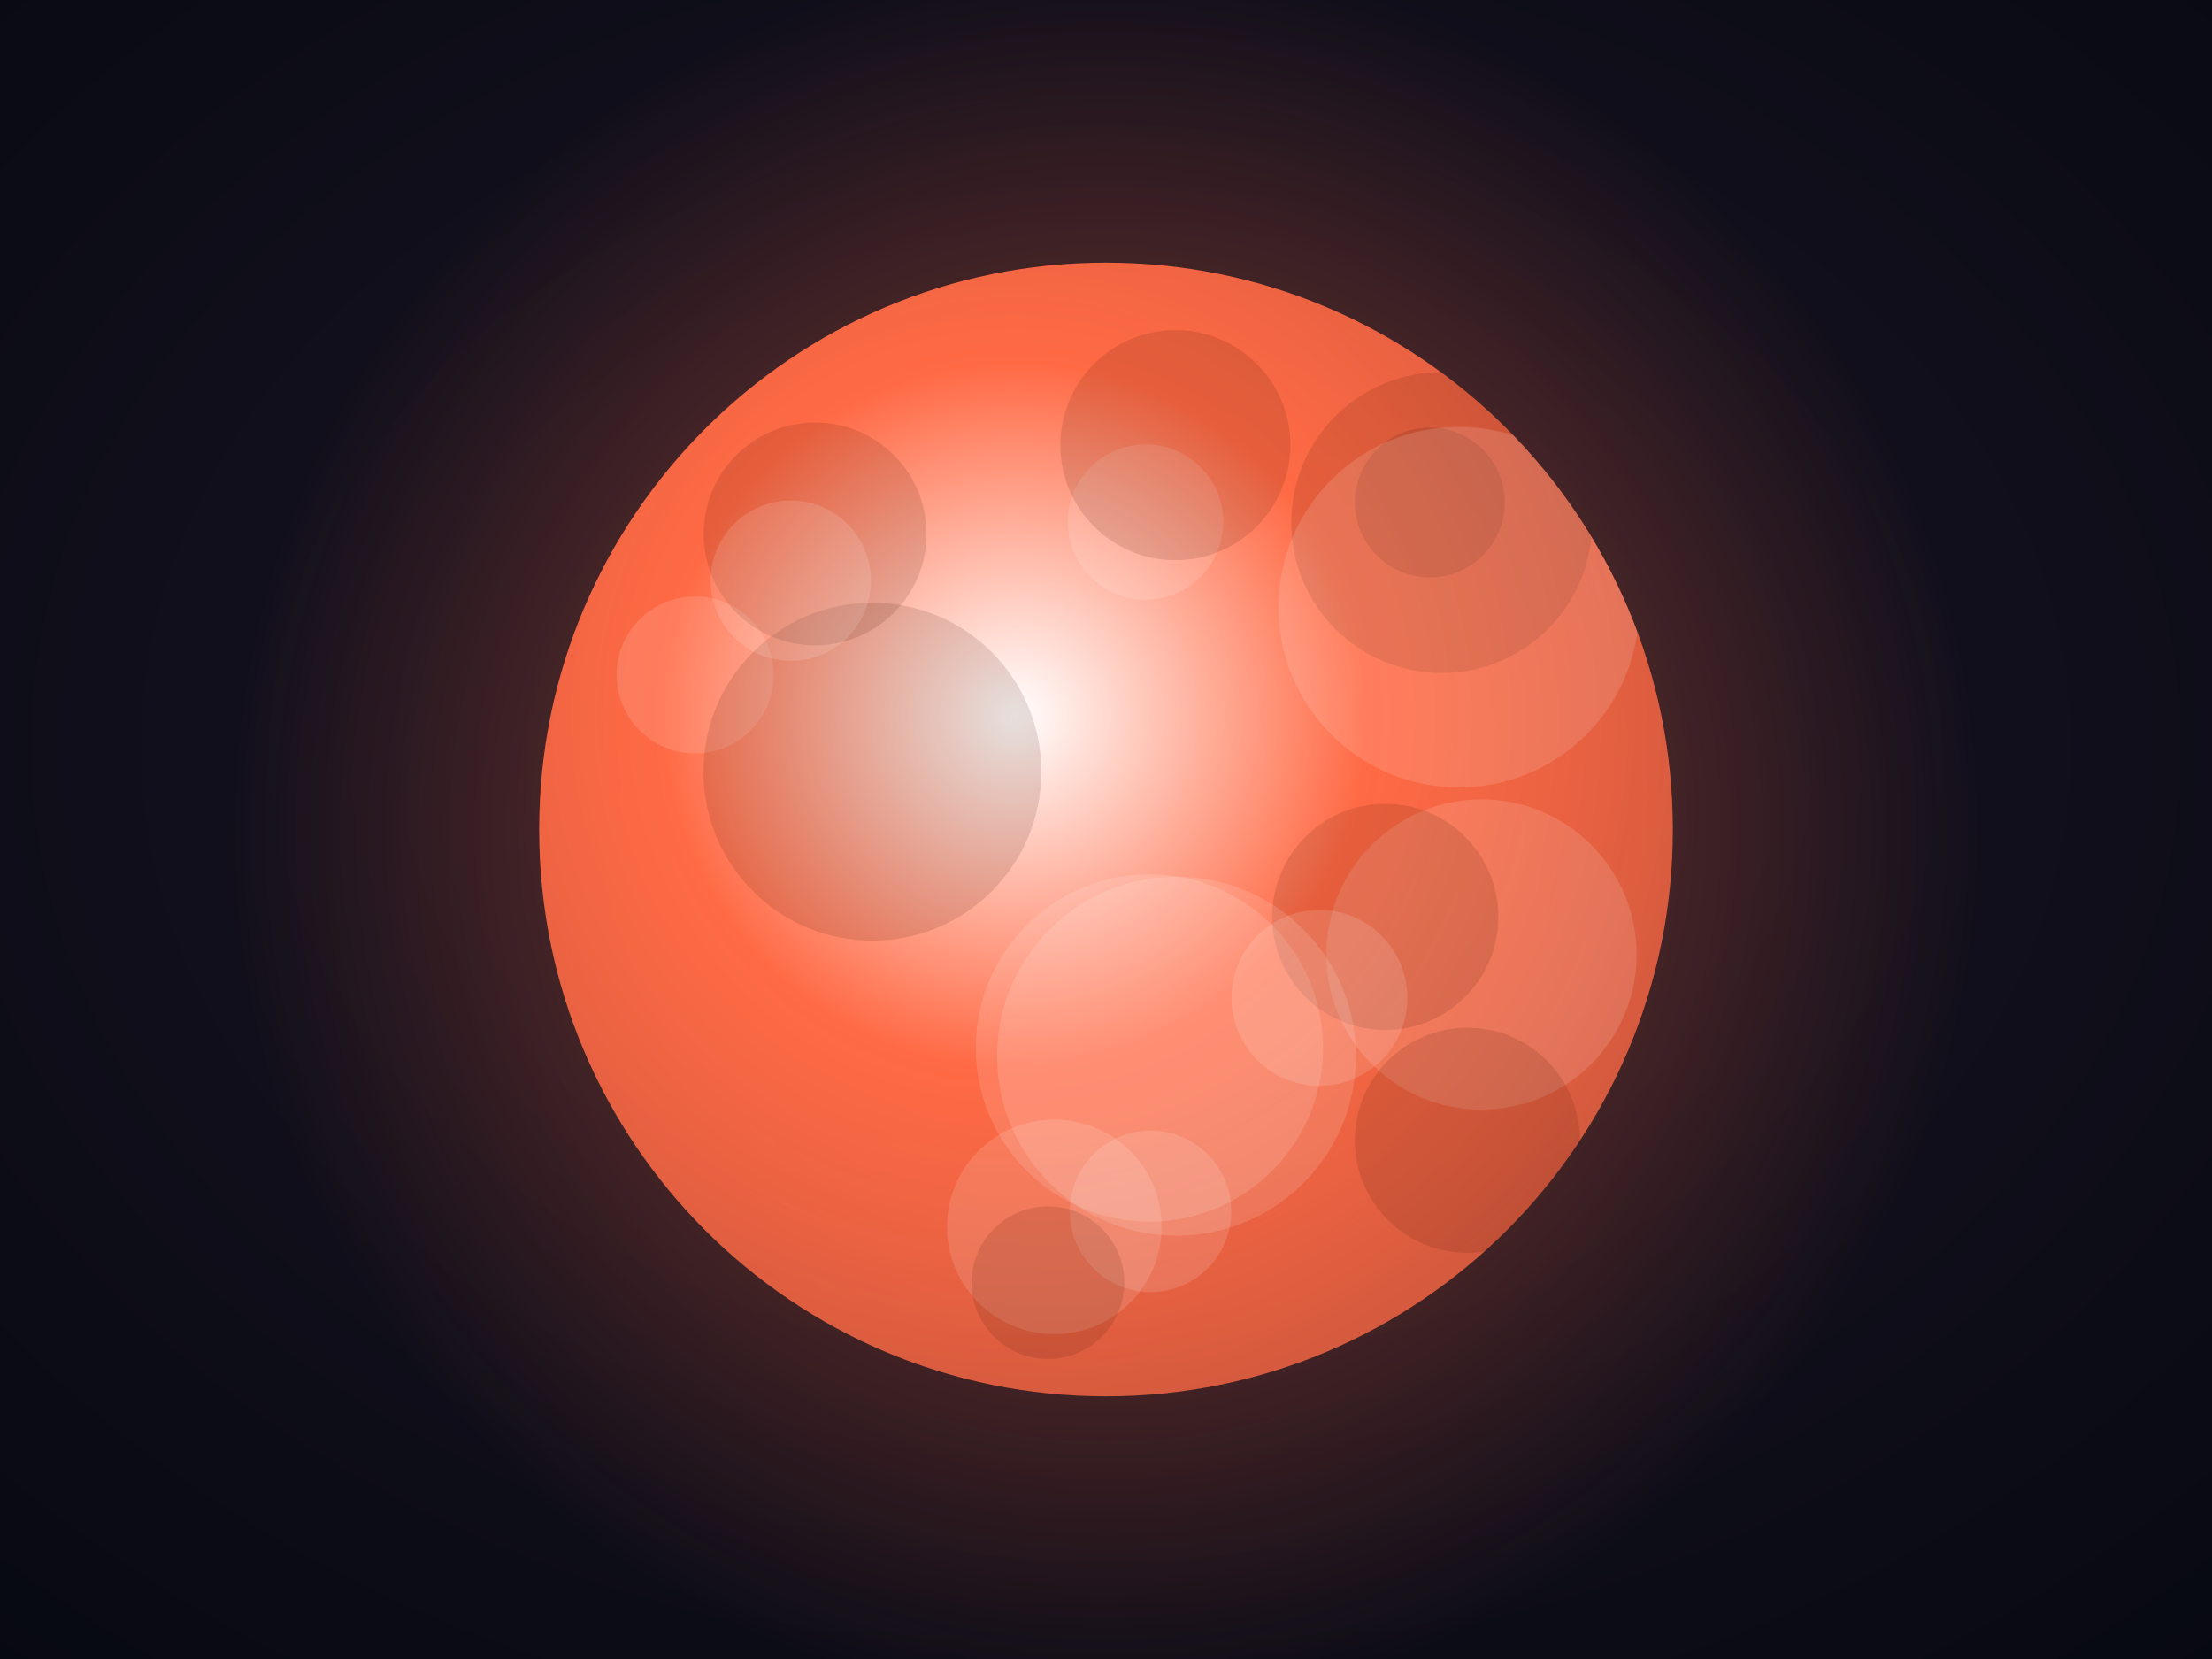
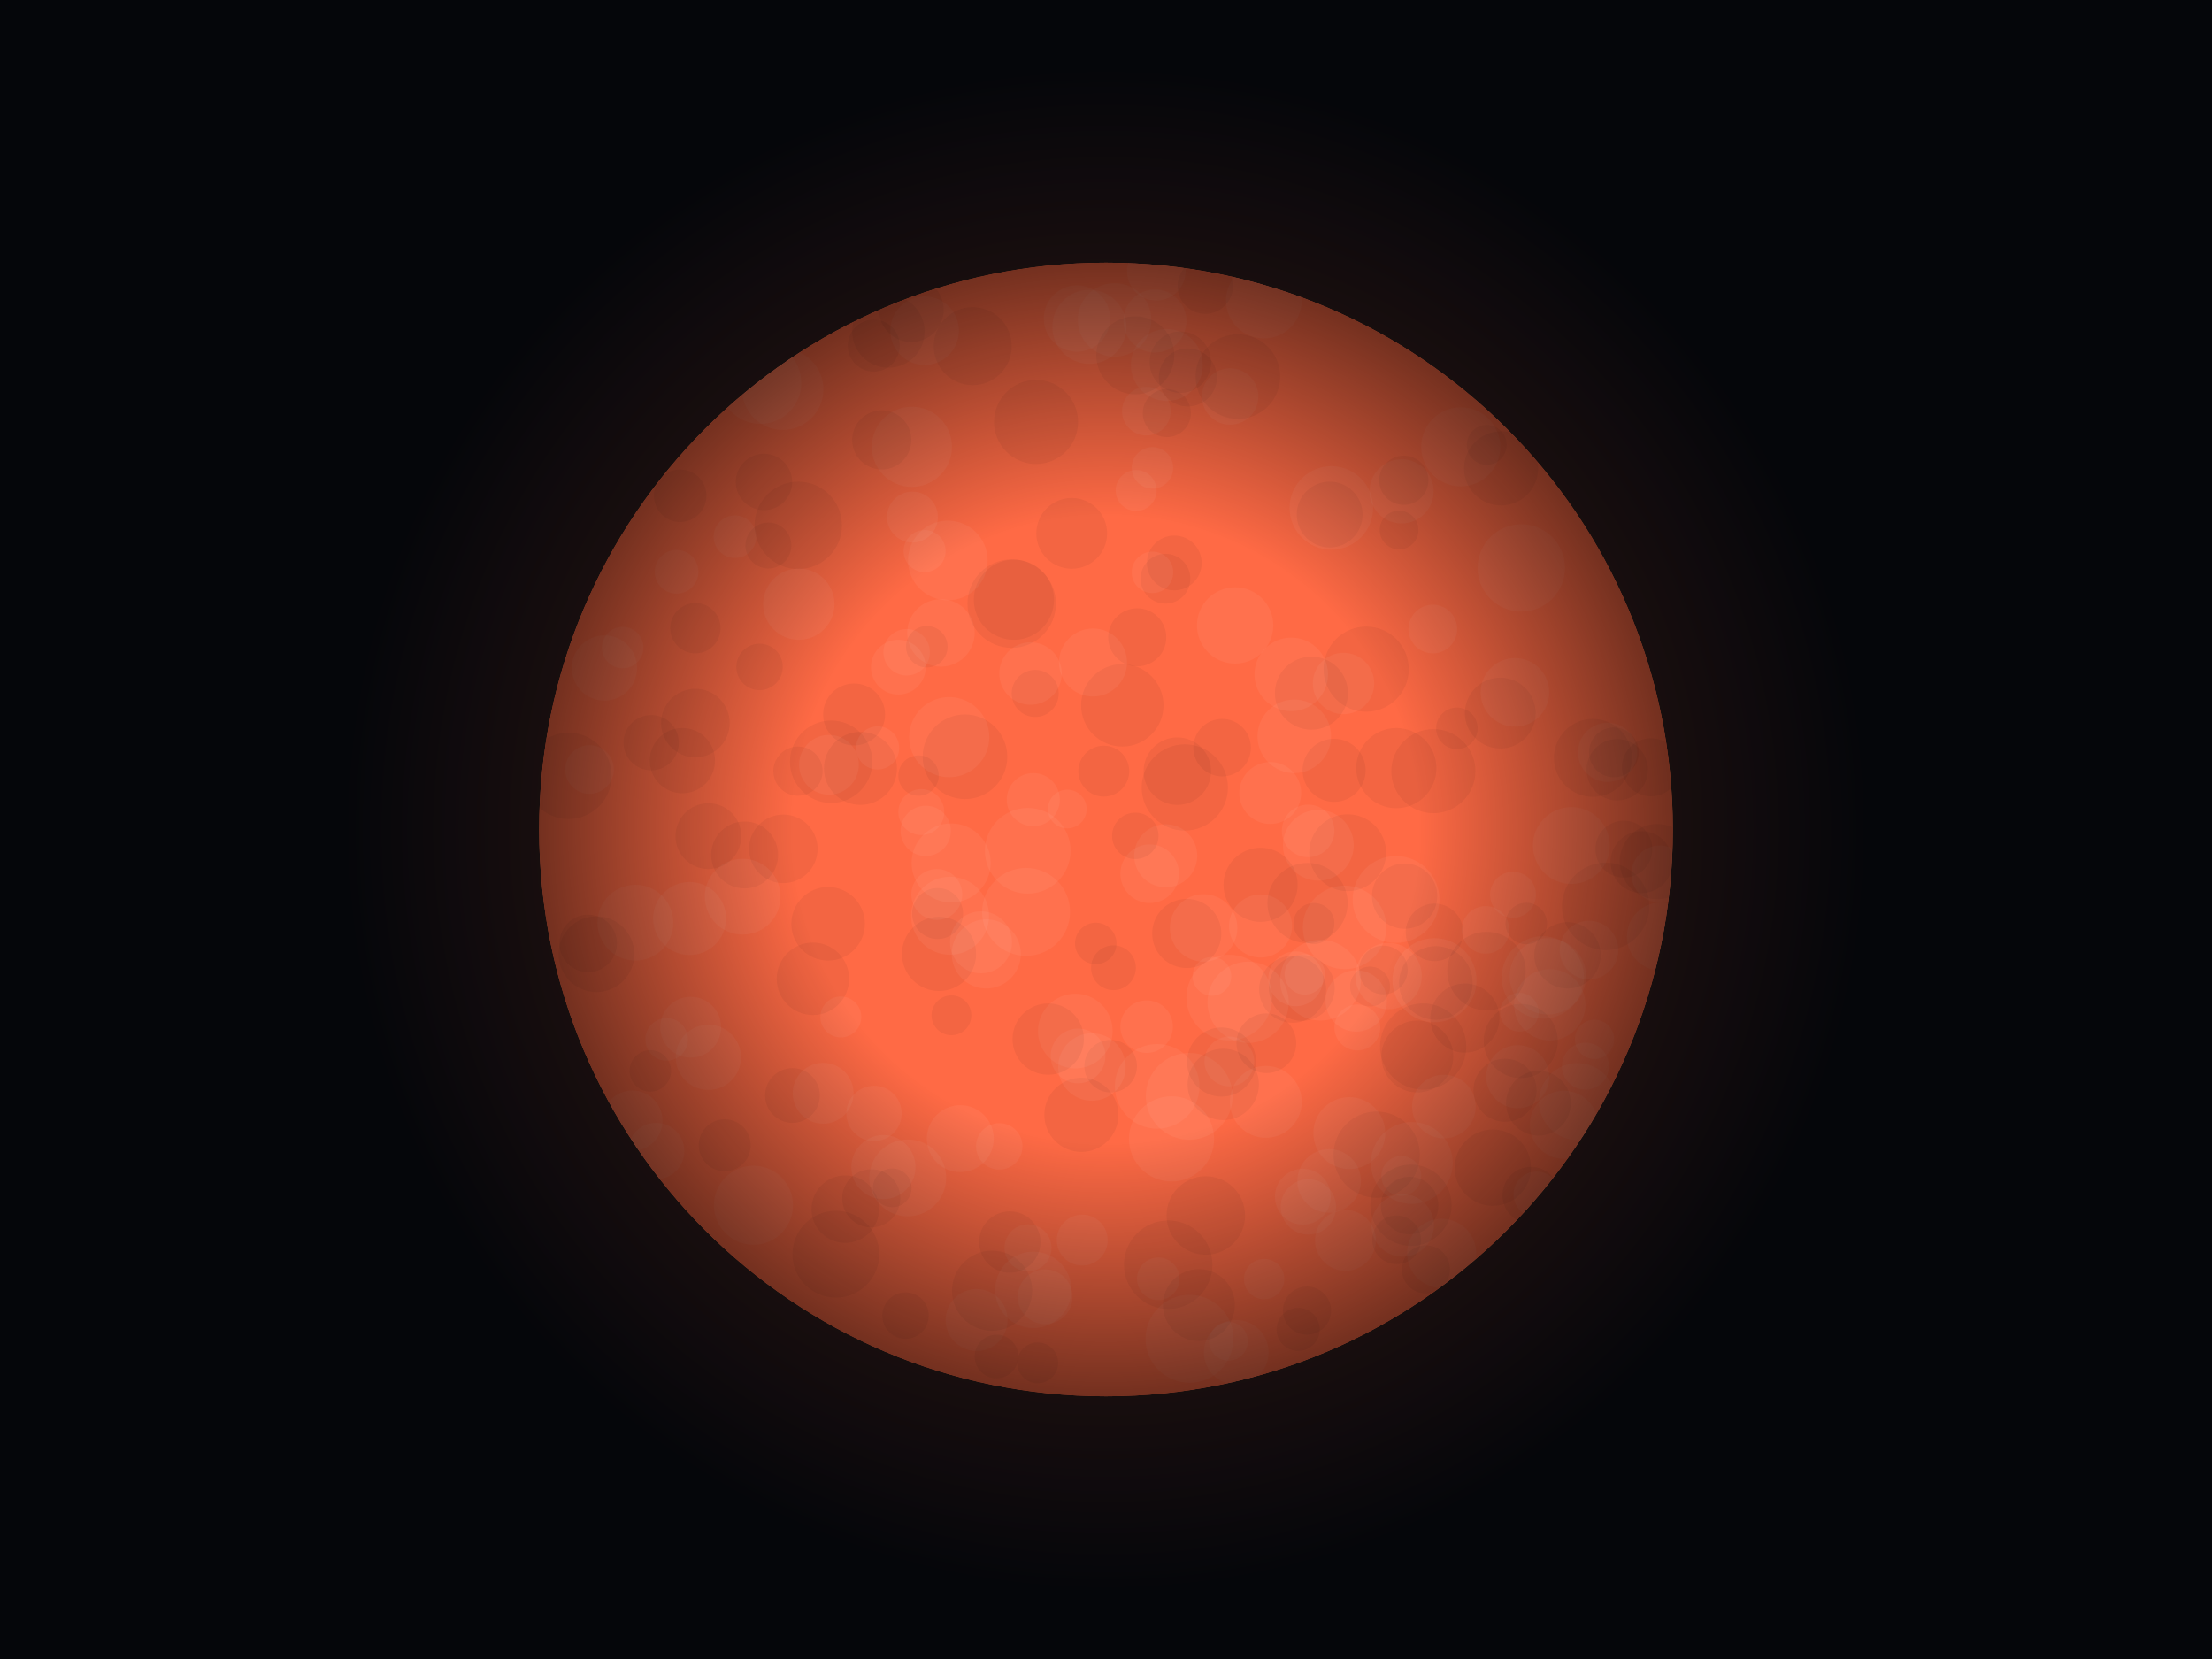
<svg xmlns="http://www.w3.org/2000/svg" viewBox="0 0 800 600" width="800" height="600" role="img">
-   <defs>
-     <radialGradient id="bg" cx="50%" cy="45%" r="75%">
-       <stop offset="0" stop-color="#1c1626" />
-       <stop offset="1" stop-color="#070912" />
-     </radialGradient>
-   </defs>
-   <rect width="800" height="600" fill="url(#bg)" />
+   <rect width="800" height="600" fill="#05060a" />
  <defs>
    <radialGradient id="g">
-       <stop offset="0" stop-color="#ff6a45" stop-opacity="0.55" />
+       <stop offset="0" stop-color="#ff6a45" stop-opacity="0.28" />
      <stop offset="1" stop-color="#ff6a45" stop-opacity="0" />
    </radialGradient>
  </defs>
-   <circle cx="400" cy="300" r="317.8" fill="url(#g)" />
+   <circle cx="400" cy="300" r="276.8" fill="url(#g)" />
  <defs>
-     <radialGradient id="s" cx="42%" cy="40%" r="62%">
-       <stop offset="0" stop-color="#fff" />
-       <stop offset=".5" stop-color="#ff6a45" />
-       <stop offset="1" stop-color="#ff6a45" stop-opacity=".78" />
+     <radialGradient id="s" cx="50%" cy="50%" r="50%">
+       <stop offset="0" stop-color="#ff6a45" />
+       <stop offset=".7" stop-color="#ff6a45" />
+       <stop offset="1" stop-color="#000" stop-opacity=".0" />
+     </radialGradient>
+     <radialGradient id="l">
+       <stop offset=".55" stop-color="#000" stop-opacity="0" />
+       <stop offset="1" stop-color="#000" stop-opacity=".55" />
    </radialGradient>
    <clipPath id="k">
      <circle cx="400" cy="300" r="205" />
    </clipPath>
  </defs>
-   <circle cx="400" cy="300" r="205" fill="url(#s)" />
+   <circle cx="400" cy="300" r="205" fill="#ff6a45" />
  <g clip-path="url(#k)">
-     <circle cx="415.7" cy="379" r="62.8" fill="#fff" opacity="0.13" />
-     <circle cx="414.3" cy="188.8" r="28.1" fill="#fff" opacity="0.13" />
-     <circle cx="535.8" cy="345.2" r="56.1" fill="#fff" opacity="0.13" />
-     <circle cx="501" cy="331.6" r="40.9" fill="#3a0d00" opacity="0.13" />
-     <circle cx="381.3" cy="443.7" r="38.8" fill="#fff" opacity="0.13" />
-     <circle cx="251.4" cy="244.1" r="28.4" fill="#fff" opacity="0.13" />
-     <circle cx="416.1" cy="438.1" r="29.2" fill="#fff" opacity="0.13" />
-     <circle cx="425.1" cy="161" r="41.6" fill="#3a0d00" opacity="0.13" />
-     <circle cx="530.7" cy="412.4" r="40.7" fill="#3a0d00" opacity="0.13" />
-     <circle cx="477.2" cy="360.9" r="31.8" fill="#fff" opacity="0.13" />
-     <circle cx="517.1" cy="181.7" r="27.1" fill="#3a0d00" opacity="0.13" />
-     <circle cx="425.5" cy="382" r="64.9" fill="#fff" opacity="0.13" />
-     <circle cx="294.8" cy="193.1" r="40.3" fill="#3a0d00" opacity="0.13" />
-     <circle cx="521.4" cy="189" r="54.4" fill="#3a0d00" opacity="0.13" />
-     <circle cx="315.5" cy="279.1" r="61.1" fill="#3a0d00" opacity="0.13" />
-     <circle cx="286" cy="210" r="29" fill="#fff" opacity="0.13" />
-     <circle cx="527.6" cy="219.6" r="65.2" fill="#fff" opacity="0.13" />
-     <circle cx="379" cy="463.9" r="27.6" fill="#3a0d00" opacity="0.13" />
+     <circle cx="418.5" cy="392.9" r="15.3" fill="#fff" opacity=".05" />
+     <circle cx="416.8" cy="169.2" r="7.5" fill="#fff" opacity=".05" />
+     <circle cx="559.8" cy="353.1" r="13.8" fill="#fff" opacity=".05" />
+     <circle cx="518.8" cy="337.2" r="10.4" fill="#000" opacity=".05" />
+     <circle cx="378" cy="469" r="9.9" fill="#fff" opacity=".05" />
+     <circle cx="225.2" cy="234.2" r="7.5" fill="#fff" opacity=".05" />
+     <circle cx="418.9" cy="462.5" r="7.7" fill="#fff" opacity=".05" />
+     <circle cx="429.6" cy="136.5" r="10.5" fill="#000" opacity=".05" />
+     <circle cx="553.7" cy="432.3" r="10.3" fill="#000" opacity=".05" />
+     <circle cx="490.9" cy="371.6" r="8.3" fill="#fff" opacity=".05" />
+     <circle cx="537.7" cy="160.9" r="7.2" fill="#000" opacity=".05" />
+     <circle cx="430.1" cy="396.5" r="15.7" fill="#fff" opacity=".05" />
+     <circle cx="276.3" cy="174.3" r="10.2" fill="#000" opacity=".05" />
+     <circle cx="542.9" cy="169.4" r="13.4" fill="#000" opacity=".05" />
+     <circle cx="300.6" cy="275.5" r="14.9" fill="#000" opacity=".05" />
+     <circle cx="265.8" cy="194.1" r="7.7" fill="#fff" opacity=".05" />
+     <circle cx="550.2" cy="205.4" r="15.8" fill="#fff" opacity=".05" />
+     <circle cx="375.3" cy="492.9" r="7.4" fill="#000" opacity=".05" />
+     <circle cx="580.7" cy="327.8" r="15.8" fill="#000" opacity=".05" />
+     <circle cx="482.5" cy="278.6" r="11.4" fill="#000" opacity=".05" />
+     <circle cx="471.2" cy="432.8" r="10.1" fill="#fff" opacity=".05" />
+     <circle cx="444.6" cy="360.8" r="15.5" fill="#fff" opacity=".05" />
+     <circle cx="599.4" cy="311.6" r="13.6" fill="#000" opacity=".05" />
+     <circle cx="444.9" cy="143.4" r="10.2" fill="#fff" opacity=".05" />
+     <circle cx="521.4" cy="453.3" r="12.5" fill="#fff" opacity=".05" />
+     <circle cx="316" cy="125" r="9.4" fill="#000" opacity=".05" />
+     <circle cx="256.2" cy="382.4" r="11.8" fill="#fff" opacity=".05" />
+     <circle cx="435.9" cy="103.5" r="10" fill="#000" opacity=".05" />
+     <circle cx="502.2" cy="353" r="12" fill="#fff" opacity=".05" />
+     <circle cx="339.6" cy="345" r="13.4" fill="#000" opacity=".05" />
+     <circle cx="447.1" cy="489.1" r="11.7" fill="#fff" opacity=".05" />
+     <circle cx="495.5" cy="356.8" r="7.2" fill="#000" opacity=".05" />
+     <circle cx="497.9" cy="417.6" r="15.6" fill="#000" opacity=".05" />
+     <circle cx="327.9" cy="235.9" r="8.4" fill="#fff" opacity=".05" />
+     <circle cx="304.1" cy="367.8" r="7.4" fill="#fff" opacity=".05" />
+     <circle cx="235.5" cy="268.6" r="10" fill="#000" opacity=".05" />
+     <circle cx="329.6" cy="112" r="11.7" fill="#000" opacity=".05" />
+     <circle cx="537.3" cy="336.3" r="8.6" fill="#fff" opacity=".05" />
+     <circle cx="342.8" cy="202.7" r="14.4" fill="#fff" opacity=".05" />
+     <circle cx="316.1" cy="402.7" r="10" fill="#fff" opacity=".05" />
+     <circle cx="365.9" cy="218.3" r="16" fill="#000" opacity=".05" />
+     <circle cx="467.5" cy="357.8" r="12.1" fill="#000" opacity=".05" />
+     <circle cx="353.2" cy="477.4" r="11.2" fill="#fff" opacity=".05" />
+     <circle cx="515.7" cy="459.1" r="8.7" fill="#000" opacity=".05" />
+     <circle cx="386" cy="292.6" r="7" fill="#fff" opacity=".05" />
+     <circle cx="547.2" cy="323.6" r="8.3" fill="#fff" opacity=".05" />
+     <circle cx="371.8" cy="451.3" r="8.5" fill="#fff" opacity=".05" />
+     <circle cx="576.7" cy="375.9" r="7.1" fill="#fff" opacity=".05" />
+     <circle cx="528.3" cy="161.6" r="14.3" fill="#fff" opacity=".05" />
+     <circle cx="459.4" cy="286.8" r="11.2" fill="#fff" opacity=".05" />
+     <circle cx="550" cy="376.5" r="13.4" fill="#000" opacity=".05" />
+     <circle cx="518.4" cy="278.9" r="15.2" fill="#000" opacity=".05" />
+     <circle cx="414.7" cy="371.3" r="9.5" fill="#fff" opacity=".05" />
+     <circle cx="299.8" cy="276.6" r="10.8" fill="#fff" opacity=".05" />
+     <circle cx="560.5" cy="363.4" r="12.9" fill="#fff" opacity=".05" />
+     <circle cx="283.3" cy="307" r="12.4" fill="#000" opacity=".05" />
+     <circle cx="581.4" cy="272.1" r="10.7" fill="#fff" opacity=".05" />
+     <circle cx="468.1" cy="266.3" r="13.3" fill="#fff" opacity=".05" />
+     <circle cx="373.7" cy="289.2" r="9.6" fill="#fff" opacity=".05" />
+     <circle cx="349" cy="273.7" r="15.3" fill="#000" opacity=".05" />
+     <circle cx="358.8" cy="466.8" r="14.5" fill="#000" opacity=".05" />
+     <circle cx="444.6" cy="383.9" r="9" fill="#fff" opacity=".05" />
+     <circle cx="374.4" cy="250.8" r="8.5" fill="#000" opacity=".05" />
+     <circle cx="340.3" cy="228.9" r="12.2" fill="#fff" opacity=".05" />
+     <circle cx="444.3" cy="485.1" r="7" fill="#fff" opacity=".05" />
+     <circle cx="566.9" cy="345.5" r="12" fill="#000" opacity=".05" />
+     <circle cx="558" cy="353.5" r="14.9" fill="#fff" opacity=".05" />
+     <circle cx="344.1" cy="367.2" r="7.2" fill="#000" opacity=".05" />
+     <circle cx="410.9" cy="177.4" r="7.4" fill="#fff" opacity=".05" />
+     <circle cx="487.4" cy="308.4" r="13.9" fill="#000" opacity=".05" />
+     <circle cx="476.8" cy="305.7" r="12.8" fill="#fff" opacity=".05" />
+     <circle cx="485.9" cy="247.2" r="11.1" fill="#fff" opacity=".05" />
+     <circle cx="570.5" cy="398.4" r="13.9" fill="#fff" opacity=".05" />
+     <circle cx="205.6" cy="280.6" r="15.6" fill="#000" opacity=".05" />
+     <circle cx="269.3" cy="309.2" r="12.1" fill="#000" opacity=".05" />
+     <circle cx="494.1" cy="242" r="15.4" fill="#000" opacity=".05" />
+     <circle cx="405.9" cy="255.1" r="14.9" fill="#000" opacity=".05" />
+     <circle cx="315.1" cy="433.4" r="10.5" fill="#000" opacity=".05" />
+     <circle cx="332.2" cy="280.5" r="7.3" fill="#000" opacity=".05" />
+     <circle cx="212.7" cy="341.2" r="10.4" fill="#000" opacity=".05" />
+     <circle cx="388.9" cy="372.9" r="13.5" fill="#fff" opacity=".05" />
+     <circle cx="519.3" cy="355.5" r="13.3" fill="#000" opacity=".05" />
+     <circle cx="474.3" cy="250.7" r="13.2" fill="#000" opacity=".05" />
+     <circle cx="399.2" cy="278.9" r="9.2" fill="#000" opacity=".05" />
+     <circle cx="480.7" cy="427.1" r="11.5" fill="#fff" opacity=".05" />
+     <circle cx="391.1" cy="403.2" r="13.4" fill="#000" opacity=".05" />
+     <circle cx="329.8" cy="161.6" r="14.5" fill="#fff" opacity=".05" />
+     <circle cx="401.7" cy="385.6" r="9.5" fill="#000" opacity=".05" />
+     <circle cx="488" cy="409.8" r="13" fill="#fff" opacity=".05" />
+     <circle cx="237.3" cy="416.3" r="10.2" fill="#fff" opacity=".05" />
+     <circle cx="327.5" cy="475.8" r="8.4" fill="#000" opacity=".05" />
+     <circle cx="417.7" cy="116.1" r="11.4" fill="#fff" opacity=".05" />
+     <circle cx="455.9" cy="320" r="13.4" fill="#000" opacity=".05" />
+     <circle cx="361.4" cy="414.6" r="8.4" fill="#fff" opacity=".05" />
+     <circle cx="338.8" cy="323.5" r="9.2" fill="#fff" opacity=".05" />
+     <circle cx="373.7" cy="466.5" r="13.8" fill="#fff" opacity=".05" />
+     <circle cx="544.3" cy="394.3" r="11.4" fill="#000" opacity=".05" />
+     <circle cx="318.9" cy="159.1" r="10.7" fill="#000" opacity=".05" />
+     <circle cx="351.8" cy="125.2" r="14.1" fill="#000" opacity=".05" />
+     <circle cx="272.5" cy="435.9" r="14.3" fill="#fff" opacity=".05" />
+     <circle cx="249.8" cy="371.5" r="11" fill="#fff" opacity=".05" />
+     <circle cx="506.8" cy="425.3" r="7.2" fill="#fff" opacity=".05" />
+     <circle cx="299.5" cy="334.1" r="13.3" fill="#000" opacity=".05" />
+     <circle cx="394.9" cy="385.9" r="12.2" fill="#fff" opacity=".05" />
+     <circle cx="510.6" cy="420.6" r="14.8" fill="#fff" opacity=".05" />
+     <circle cx="372.7" cy="243.6" r="11.3" fill="#fff" opacity=".05" />
+     <circle cx="414.6" cy="148.7" r="8.8" fill="#fff" opacity=".05" />
+     <circle cx="510.3" cy="435.9" r="14.7" fill="#000" opacity=".05" />
+     <circle cx="213.2" cy="278.3" r="8.8" fill="#fff" opacity=".05" />
+     <circle cx="403.1" cy="115.7" r="13.3" fill="#fff" opacity=".05" />
+     <circle cx="422.5" cy="457.4" r="16" fill="#000" opacity=".05" />
+     <circle cx="339.1" cy="330.4" r="9.2" fill="#000" opacity=".05" />
+     <circle cx="486.3" cy="335.4" r="15.1" fill="#fff" opacity=".05" />
+     <circle cx="587.3" cy="307.1" r="10.3" fill="#000" opacity=".05" />
+     <circle cx="568.3" cy="305.8" r="13.9" fill="#fff" opacity=".05" />
+     <circle cx="548.9" cy="389.4" r="11.4" fill="#fff" opacity=".05" />
+     <circle cx="457.8" cy="398.5" r="13" fill="#fff" opacity=".05" />
+     <circle cx="529.8" cy="368.2" r="12.5" fill="#000" opacity=".05" />
+     <circle cx="505" cy="277.8" r="14.5" fill="#000" opacity=".05" />
+     <circle cx="565.6" cy="406.8" r="12.3" fill="#fff" opacity=".05" />
+     <circle cx="505.1" cy="448.4" r="8.8" fill="#000" opacity=".05" />
+     <circle cx="294" cy="354" r="13.1" fill="#000" opacity=".05" />
+     <circle cx="288.7" cy="190" r="15.8" fill="#000" opacity=".05" />
+     <circle cx="387.6" cy="192.9" r="12.8" fill="#000" opacity=".05" />
+     <circle cx="506.9" cy="177.7" r="11.6" fill="#fff" opacity=".05" />
+     <circle cx="286.6" cy="396.2" r="9.9" fill="#000" opacity=".05" />
+     <circle cx="389.9" cy="381.9" r="9.9" fill="#fff" opacity=".05" />
+     <circle cx="428.5" cy="284.8" r="15.6" fill="#000" opacity=".05" />
+     <circle cx="573.4" cy="385.6" r="8.5" fill="#fff" opacity=".05" />
+     <circle cx="321.3" cy="119.9" r="13.1" fill="#000" opacity=".05" />
+     <circle cx="244.7" cy="206.8" r="7.9" fill="#fff" opacity=".05" />
+     <circle cx="426.9" cy="131" r="11.1" fill="#000" opacity=".05" />
+     <circle cx="311.2" cy="277.9" r="13.2" fill="#000" opacity=".05" />
+     <circle cx="308.9" cy="258.4" r="11.2" fill="#000" opacity=".05" />
+     <circle cx="328.3" cy="426" r="13.9" fill="#fff" opacity=".05" />
+     <circle cx="354.8" cy="340.8" r="11.2" fill="#fff" opacity=".05" />
+     <circle cx="509.8" cy="436" r="10.4" fill="#000" opacity=".05" />
+     <circle cx="457.2" cy="462.6" r="7.3" fill="#fff" opacity=".05" />
+     <circle cx="507.3" cy="443.2" r="11.3" fill="#fff" opacity=".05" />
+     <circle cx="429.2" cy="337.6" r="12.5" fill="#000" opacity=".05" />
+     <circle cx="283.1" cy="140.8" r="14.7" fill="#fff" opacity=".05" />
+     <circle cx="371.7" cy="307.7" r="15.5" fill="#fff" opacity=".05" />
+     <circle cx="446.7" cy="226.2" r="13.8" fill="#fff" opacity=".05" />
+     <circle cx="583.7" cy="272.1" r="9" fill="#000" opacity=".05" />
+     <circle cx="305.7" cy="437.3" r="12.2" fill="#000" opacity=".05" />
+     <circle cx="442.4" cy="392.2" r="12.9" fill="#000" opacity=".05" />
+     <circle cx="322.7" cy="429.6" r="7" fill="#000" opacity=".05" />
+     <circle cx="228.7" cy="405.3" r="10.9" fill="#fff" opacity=".05" />
+     <circle cx="508" cy="324.1" r="11.8" fill="#000" opacity=".05" />
+     <circle cx="435.3" cy="335.6" r="12.2" fill="#fff" opacity=".05" />
+     <circle cx="526.9" cy="263.4" r="7.5" fill="#000" opacity=".05" />
+     <circle cx="549.5" cy="366.1" r="7" fill="#fff" opacity=".05" />
+     <circle cx="389.5" cy="115.2" r="12" fill="#fff" opacity=".05" />
+     <circle cx="451.4" cy="362.5" r="14.7" fill="#fff" opacity=".05" />
+     <circle cx="441.8" cy="384.1" r="12.5" fill="#000" opacity=".05" />
+     <circle cx="277.9" cy="197.3" r="8.3" fill="#000" opacity=".05" />
+     <circle cx="319.5" cy="422.1" r="11.6" fill="#fff" opacity=".05" />
+     <circle cx="518.2" cy="227.5" r="8.8" fill="#fff" opacity=".05" />
+     <circle cx="556.4" cy="399" r="11.7" fill="#000" opacity=".05" />
+     <circle cx="475.2" cy="334" r="7.4" fill="#000" opacity=".05" />
+     <circle cx="246" cy="179.3" r="9.5" fill="#000" opacity=".05" />
+     <circle cx="458" cy="377.3" r="10.8" fill="#000" opacity=".05" />
+     <circle cx="455.9" cy="334.9" r="11.4" fill="#fff" opacity=".05" />
+     <circle cx="470.8" cy="357.3" r="11.9" fill="#000" opacity=".05" />
+     <circle cx="366.7" cy="216.9" r="14.5" fill="#000" opacity=".05" />
+     <circle cx="512.6" cy="382.1" r="13" fill="#000" opacity=".05" />
+     <circle cx="256.2" cy="302.4" r="11.9" fill="#000" opacity=".05" />
+     <circle cx="229.8" cy="333.7" r="13.7" fill="#fff" opacity=".05" />
+     <circle cx="472.9" cy="326.6" r="14.5" fill="#000" opacity=".05" />
+     <circle cx="347.3" cy="411.8" r="12.1" fill="#fff" opacity=".05" />
+     <circle cx="574.7" cy="343.6" r="10.6" fill="#fff" opacity=".05" />
+     <circle cx="391.4" cy="448.5" r="9.2" fill="#fff" opacity=".05" />
+     <circle cx="317.4" cy="270.5" r="7.8" fill="#fff" opacity=".05" />
+     <circle cx="344" cy="312.1" r="14.3" fill="#fff" opacity=".05" />
+     <circle cx="522.2" cy="400.2" r="11.5" fill="#fff" opacity=".05" />
+     <circle cx="356.7" cy="345" r="12.5" fill="#fff" opacity=".05" />
+     <circle cx="241.1" cy="375.9" r="7.7" fill="#fff" opacity=".05" />
+     <circle cx="268.6" cy="324.3" r="13.7" fill="#fff" opacity=".05" />
+     <circle cx="297.7" cy="395.4" r="11" fill="#fff" opacity=".05" />
+     <circle cx="275" cy="138.5" r="14.8" fill="#fff" opacity=".05" />
+     <circle cx="422" cy="132" r="13" fill="#fff" opacity=".05" />
+     <circle cx="334.4" cy="199.3" r="7.6" fill="#fff" opacity=".05" />
+     <circle cx="593.7" cy="311.8" r="11.2" fill="#000" opacity=".05" />
+     <circle cx="539.9" cy="422.3" r="13.8" fill="#000" opacity=".05" />
+     <circle cx="249.4" cy="332.2" r="13.2" fill="#fff" opacity=".05" />
+     <circle cx="552" cy="334" r="7.5" fill="#000" opacity=".05" />
+     <circle cx="396.3" cy="341.2" r="7.5" fill="#000" opacity=".05" />
+     <circle cx="262.1" cy="414.2" r="9.4" fill="#000" opacity=".05" />
+     <circle cx="411.3" cy="230.5" r="10.5" fill="#000" opacity=".05" />
+     <circle cx="468.6" cy="354" r="9.9" fill="#fff" opacity=".05" />
+     <circle cx="246.8" cy="275.1" r="11.8" fill="#000" opacity=".05" />
+     <circle cx="471.9" cy="352.4" r="7.3" fill="#fff" opacity=".05" />
+     <circle cx="343.3" cy="266.6" r="14.5" fill="#fff" opacity=".05" />
+     <circle cx="600.3" cy="316.1" r="10.3" fill="#fff" opacity=".05" />
+     <circle cx="343.6" cy="331.2" r="14.1" fill="#fff" opacity=".05" />
+     <circle cx="421.6" cy="309.5" r="11.4" fill="#fff" opacity=".05" />
+     <circle cx="447.7" cy="136.2" r="15.3" fill="#000" opacity=".05" />
+     <circle cx="251.5" cy="261.5" r="12.4" fill="#000" opacity=".05" />
+     <circle cx="600.7" cy="338.7" r="12.3" fill="#fff" opacity=".05" />
+     <circle cx="457.1" cy="108.7" r="13.7" fill="#fff" opacity=".05" />
+     <circle cx="472.7" cy="474" r="8.7" fill="#000" opacity=".05" />
+     <circle cx="442" cy="270.4" r="10.4" fill="#000" opacity=".05" />
+     <circle cx="395.3" cy="239.6" r="12.3" fill="#fff" opacity=".05" />
+     <circle cx="436.1" cy="439.6" r="14.2" fill="#000" opacity=".05" />
+     <circle cx="335.2" cy="233.9" r="7.5" fill="#000" opacity=".05" />
+     <circle cx="467" cy="243.9" r="13.3" fill="#fff" opacity=".05" />
+     <circle cx="584.9" cy="278.4" r="11.1" fill="#000" opacity=".05" />
+     <circle cx="410.6" cy="128.5" r="14.1" fill="#000" opacity=".05" />
+     <circle cx="334.8" cy="300.5" r="9.1" fill="#fff" opacity=".05" />
+     <circle cx="514.7" cy="378.5" r="15.6" fill="#000" opacity=".05" />
+     <circle cx="500.3" cy="350.8" r="8.8" fill="#000" opacity=".05" />
+     <circle cx="490.5" cy="362" r="11.1" fill="#fff" opacity=".05" />
+     <circle cx="218.6" cy="241.6" r="11.8" fill="#fff" opacity=".05" />
+     <circle cx="423.7" cy="411.9" r="15.4" fill="#fff" opacity=".05" />
+     <circle cx="333.2" cy="293.7" r="8.3" fill="#fff" opacity=".05" />
+     <circle cx="394" cy="118.2" r="13.4" fill="#fff" opacity=".05" />
+     <circle cx="542.6" cy="257.9" r="12.8" fill="#000" opacity=".05" />
+     <circle cx="473.1" cy="300.5" r="9.5" fill="#fff" opacity=".05" />
+     <circle cx="251.5" cy="227.2" r="9.1" fill="#000" opacity=".05" />
+     <circle cx="288.6" cy="278.9" r="8.9" fill="#000" opacity=".05" />
+     <circle cx="597.1" cy="277.5" r="10.5" fill="#000" opacity=".05" />
+     <circle cx="415.8" cy="316" r="10.6" fill="#fff" opacity=".05" />
+     <circle cx="506" cy="191.7" r="7" fill="#000" opacity=".05" />
+     <circle cx="425.8" cy="278.9" r="12.2" fill="#000" opacity=".05" />
+     <circle cx="330" cy="187" r="9.2" fill="#fff" opacity=".05" />
+     <circle cx="235.2" cy="387.3" r="7.5" fill="#000" opacity=".05" />
+     <circle cx="507.7" cy="173.7" r="8.9" fill="#000" opacity=".05" />
+     <circle cx="334.4" cy="119.6" r="12.4" fill="#fff" opacity=".05" />
+     <circle cx="518.8" cy="354.5" r="15.2" fill="#fff" opacity=".05" />
+     <circle cx="302.3" cy="453.6" r="15.7" fill="#000" opacity=".05" />
+     <circle cx="430.2" cy="484.2" r="15.9" fill="#fff" opacity=".05" />
+     <circle cx="469.5" cy="480.8" r="7.8" fill="#000" opacity=".05" />
+     <circle cx="555.7" cy="432" r="8.3" fill="#fff" opacity=".05" />
+     <circle cx="422" cy="149.4" r="8.7" fill="#000" opacity=".05" />
+     <circle cx="402.7" cy="350" r="8.1" fill="#000" opacity=".05" />
+     <circle cx="410.6" cy="302.3" r="8.4" fill="#000" opacity=".05" />
+     <circle cx="480.9" cy="186.1" r="11.9" fill="#000" opacity=".05" />
+     <circle cx="374.7" cy="152.6" r="15.2" fill="#000" opacity=".05" />
+     <circle cx="547.9" cy="250.4" r="12.4" fill="#fff" opacity=".05" />
+     <circle cx="365.2" cy="449.2" r="11.1" fill="#000" opacity=".05" />
+     <circle cx="360.4" cy="490.6" r="7.9" fill="#000" opacity=".05" />
+     <circle cx="371.1" cy="329.8" r="15.9" fill="#fff" opacity=".05" />
+     <circle cx="379.1" cy="375.8" r="12.9" fill="#000" opacity=".05" />
+     <circle cx="424.7" cy="203.6" r="9.9" fill="#000" opacity=".05" />
+     <circle cx="274.7" cy="241.2" r="8.4" fill="#000" opacity=".05" />
+     <circle cx="288.9" cy="218.5" r="12.9" fill="#fff" opacity=".05" />
+     <circle cx="537.6" cy="351.2" r="14.2" fill="#000" opacity=".05" />
+     <circle cx="324.9" cy="241.3" r="9.9" fill="#fff" opacity=".05" />
+     <circle cx="473.2" cy="436.5" r="10" fill="#fff" opacity=".05" />
+     <circle cx="421.5" cy="209.3" r="9" fill="#000" opacity=".05" />
+     <circle cx="477.6" cy="354.5" r="14.6" fill="#fff" opacity=".05" />
+     <circle cx="486.6" cy="448.6" r="11" fill="#fff" opacity=".05" />
+     <circle cx="481.5" cy="183.7" r="15.1" fill="#fff" opacity=".05" />
+     <circle cx="416.8" cy="207" r="7.5" fill="#fff" opacity=".05" />
+     <circle cx="504.9" cy="325.3" r="15.7" fill="#fff" opacity=".05" />
+     <circle cx="576.1" cy="274.1" r="14.1" fill="#000" opacity=".05" />
+     <circle cx="438.3" cy="353.1" r="7" fill="#fff" opacity=".05" />
+     <circle cx="433.6" cy="472" r="13" fill="#000" opacity=".05" />
+     <circle cx="215.7" cy="345.1" r="13.7" fill="#000" opacity=".05" />
+     <circle cx="418.2" cy="98.1" r="10.6" fill="#fff" opacity=".05" />
  </g>
+   <circle cx="400" cy="300" r="205" fill="url(#l)" />
</svg>
